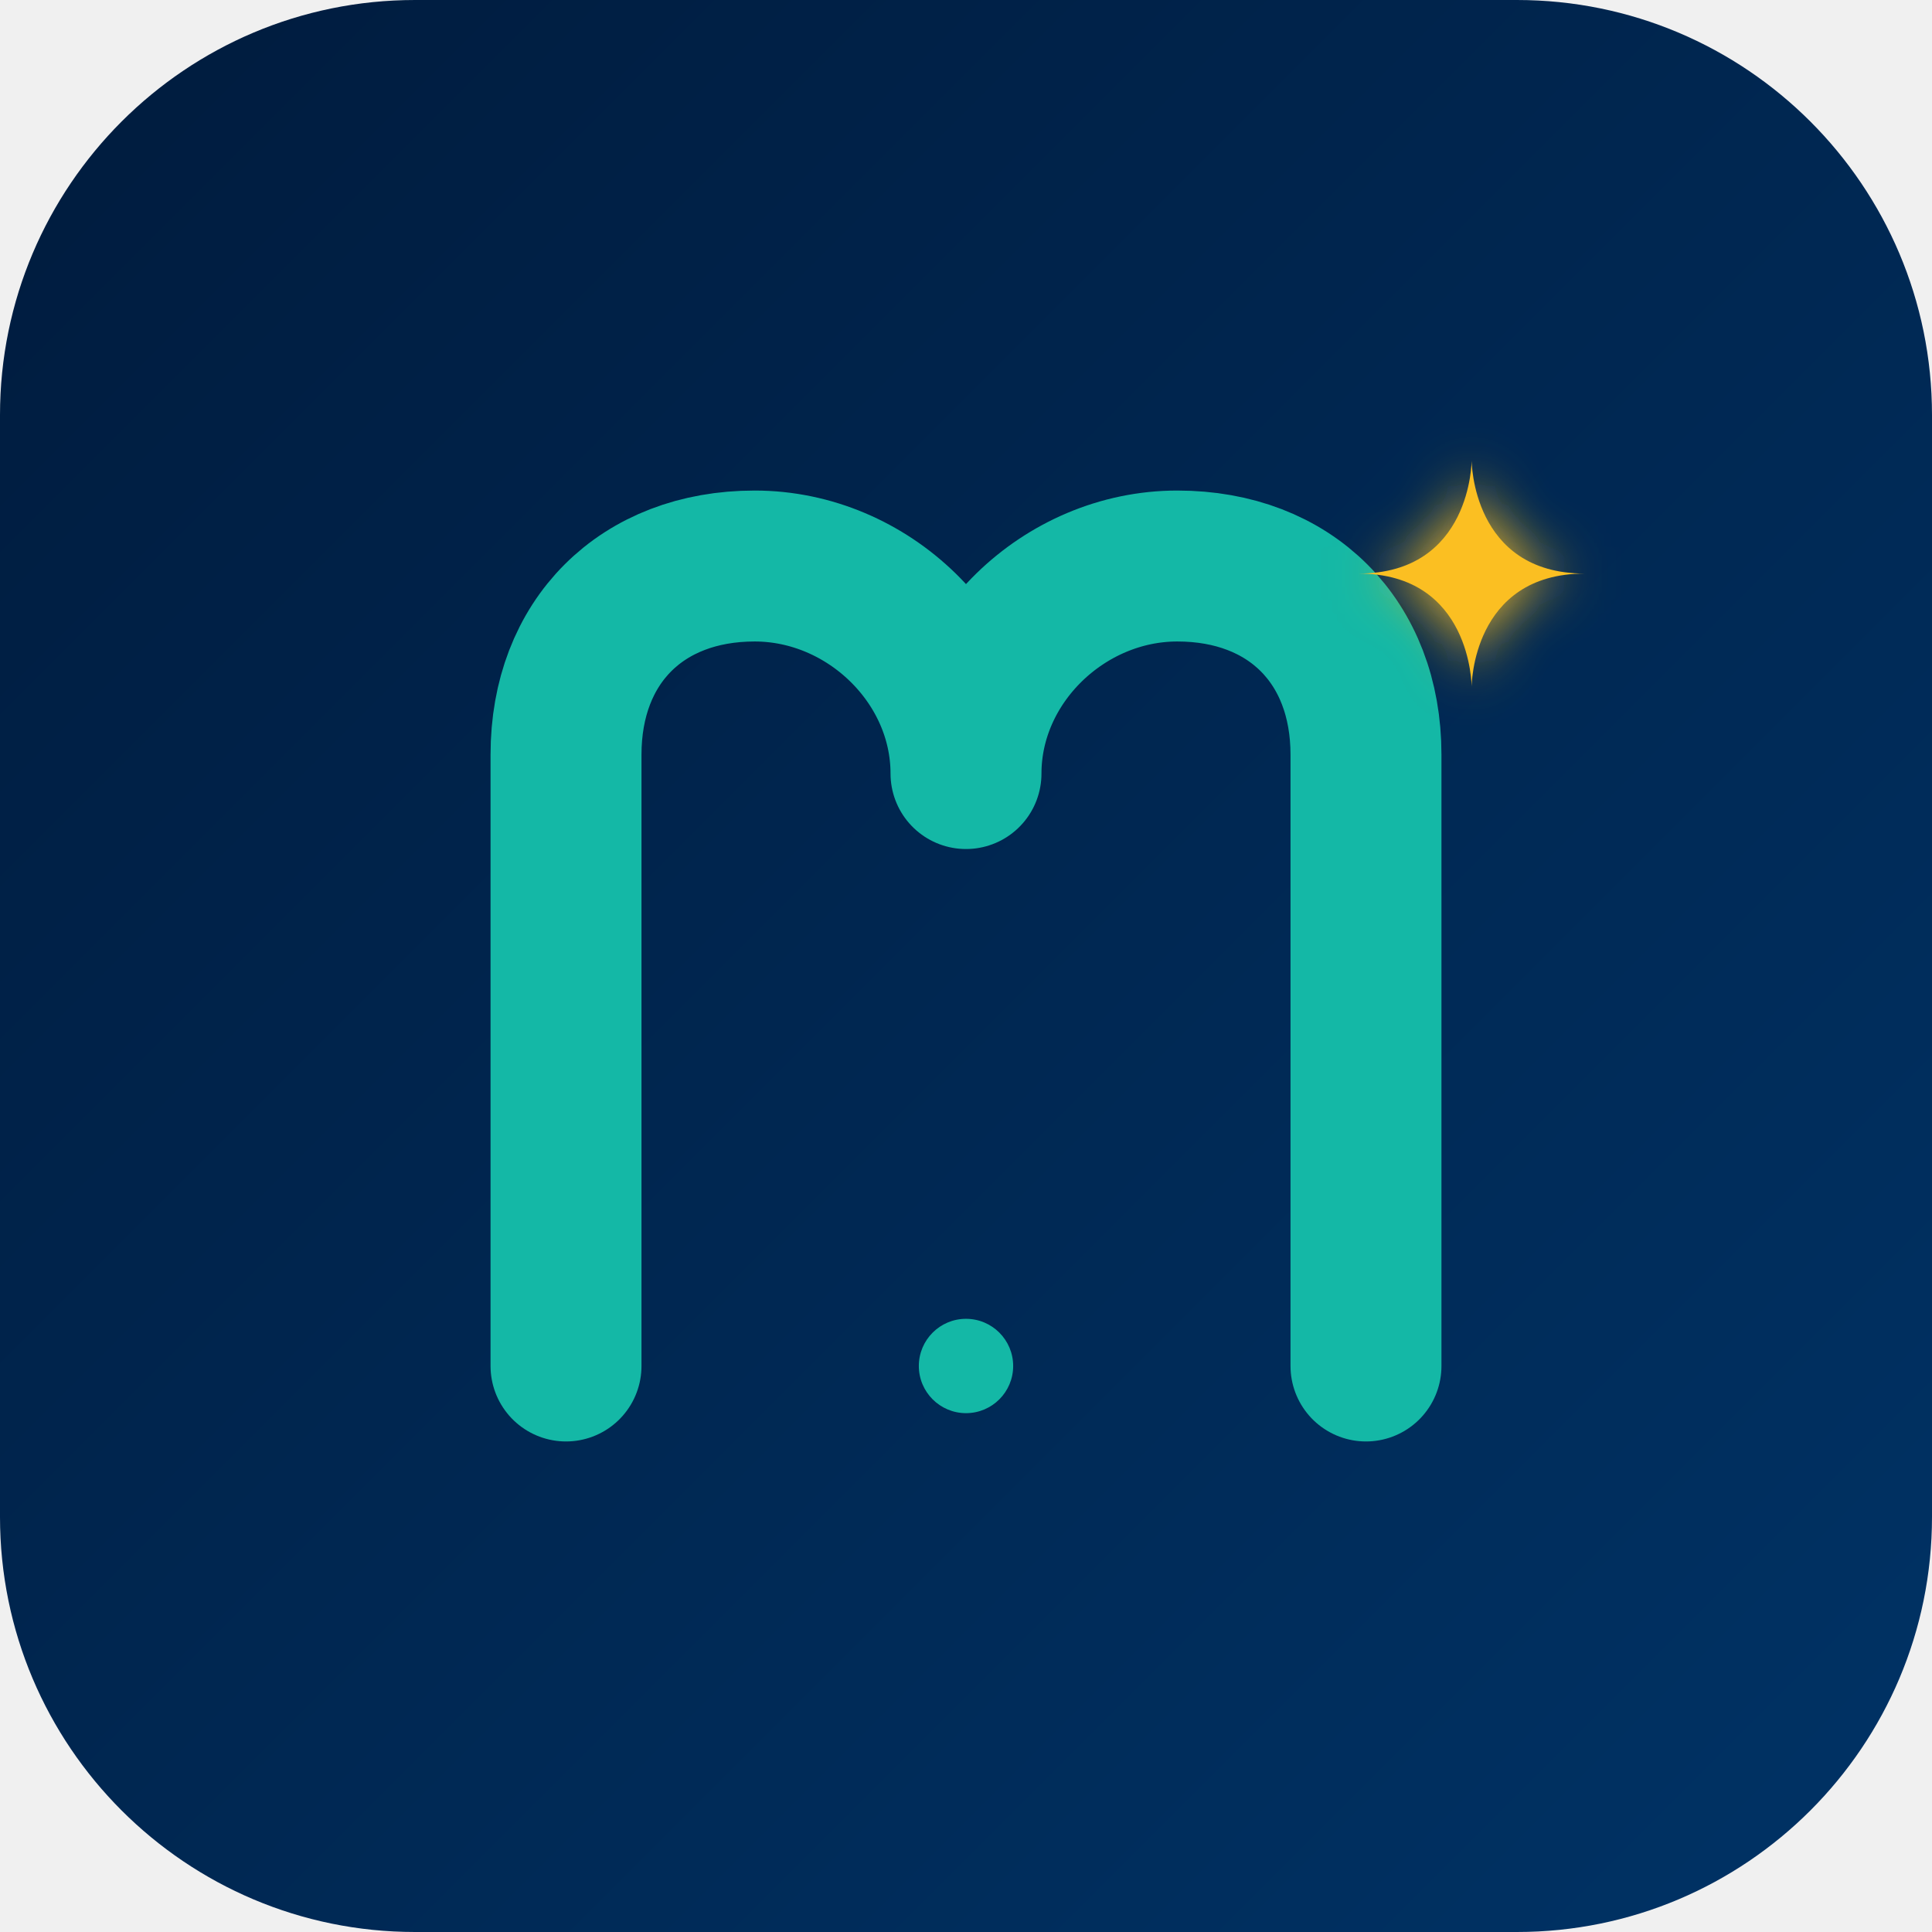
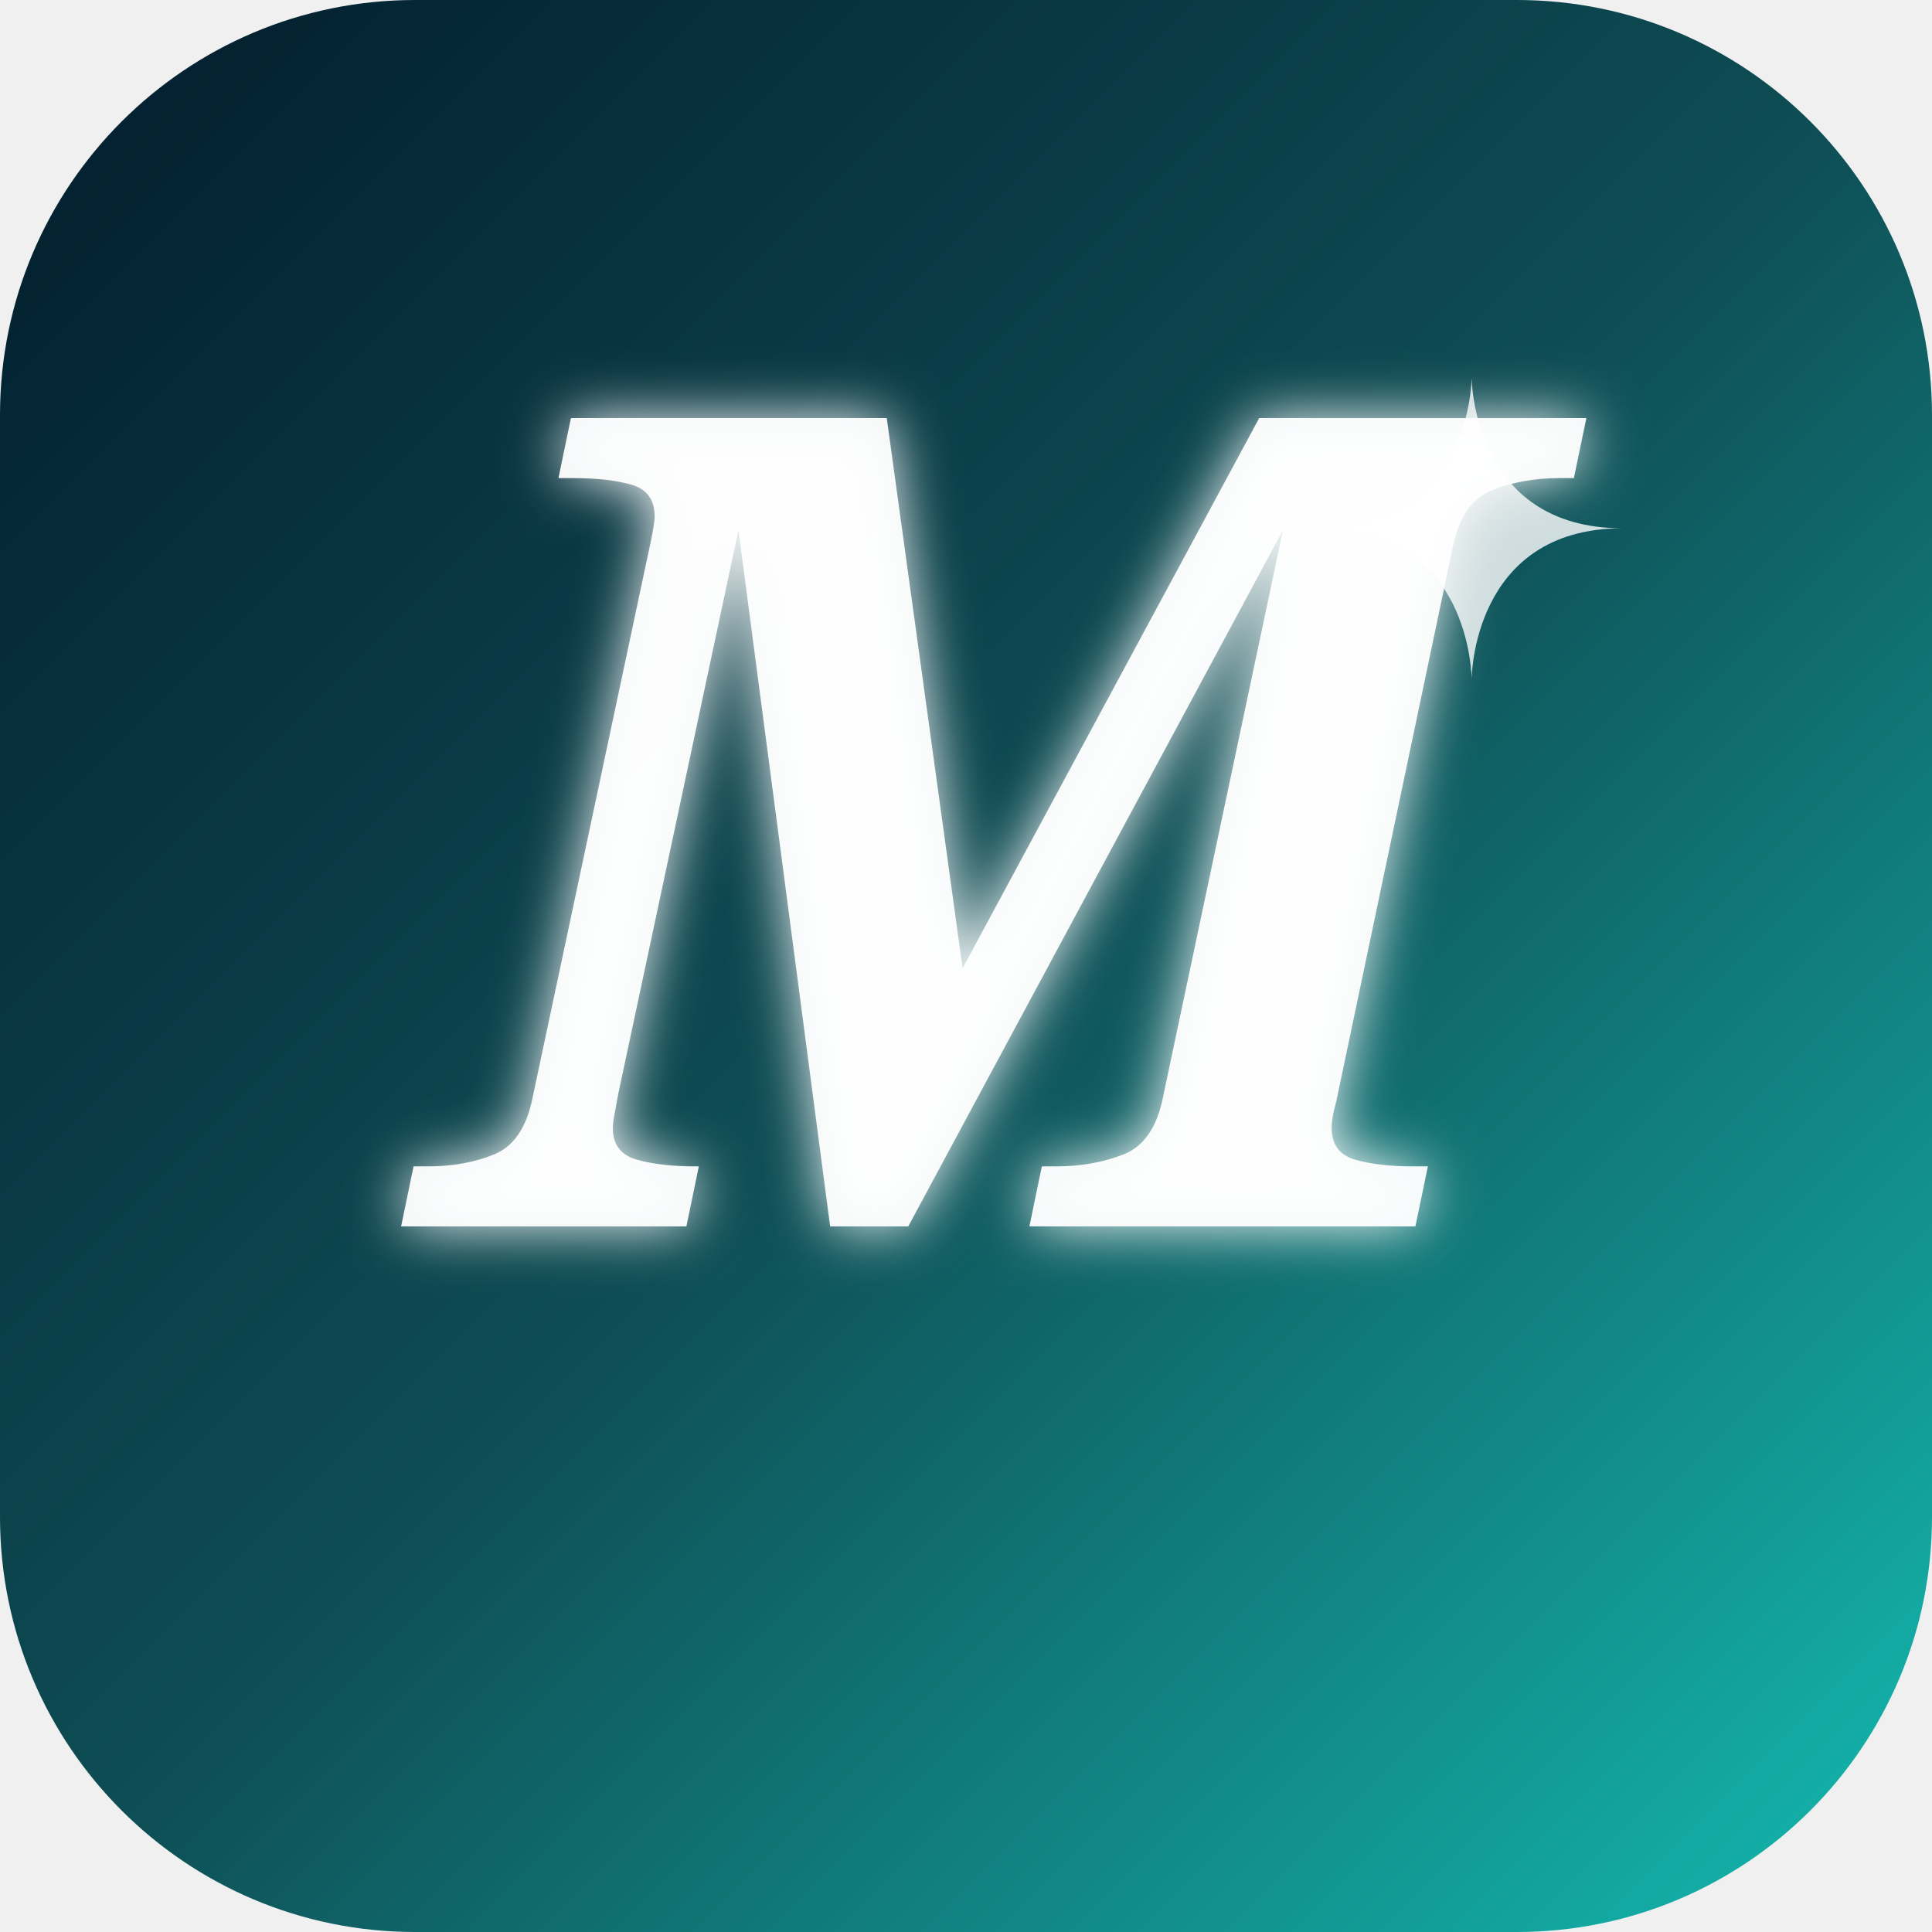
<svg xmlns="http://www.w3.org/2000/svg" width="1024" height="1024" viewBox="0 0 1024 1024" fill="none">
  <defs>
-     <linearGradient id="navy-gradient" x1="0%" y1="0%" x2="100%" y2="100%">
-       <stop offset="0%" stop-color="#001B3D" />
-       <stop offset="100%" stop-color="#003366" />
+     <linearGradient id="teal-gradient" x1="0%" y1="0%" x2="100%" y2="100%">
+       <stop offset="0%" stop-color="#021B2B" />
+       <stop offset="50%" stop-color="#0E4D54" />
+       <stop offset="100%" stop-color="#14BCB2" />
    </linearGradient>
    <filter id="soft-glow" x="-20%" y="-20%" width="140%" height="140%">
      <feGaussianBlur stdDeviation="15" result="blur" />
      <feComposite in="SourceGraphic" in2="blur" operator="over" />
    </filter>
  </defs>
-   <rect width="1024" height="1024" rx="220" fill="url(#navy-gradient)" />
-   <path d="M300 724V400C300 340 340 300 400 300C460 300 512 350 512 410C512 350 564 300 624 300C684 300 724 340 724 400V724" stroke="#14B8A6" stroke-width="80" stroke-linecap="round" stroke-linejoin="round" />
-   <g filter="url(#soft-glow)">
-     <path d="M780 244C780 244 780 304 720 304C780 304 780 364 780 364C780 364 780 304 840 304C780 304 780 244 780 244Z" fill="#FBBF24" />
+   <rect width="1024" height="1024" rx="220" fill="url(#teal-gradient)" />
+   <text x="512" y="650" font-family="Playfair Display, serif" font-size="600" font-weight="900" font-style="italic" fill="white" text-anchor="middle" fill-opacity="0.95" filter="url(#soft-glow)">M</text>
+   <g transform="translate(780 280)">
+     <path d="M0 -80C0 -80 0 0 -80 0C0 0 0 80 0 80C0 80 0 0 80 0C0 0 0 -80 0 -80Z" fill="white" fill-opacity="0.8" />
  </g>
-   <circle cx="512" cy="724" r="25" fill="#14B8A6" />
</svg>
